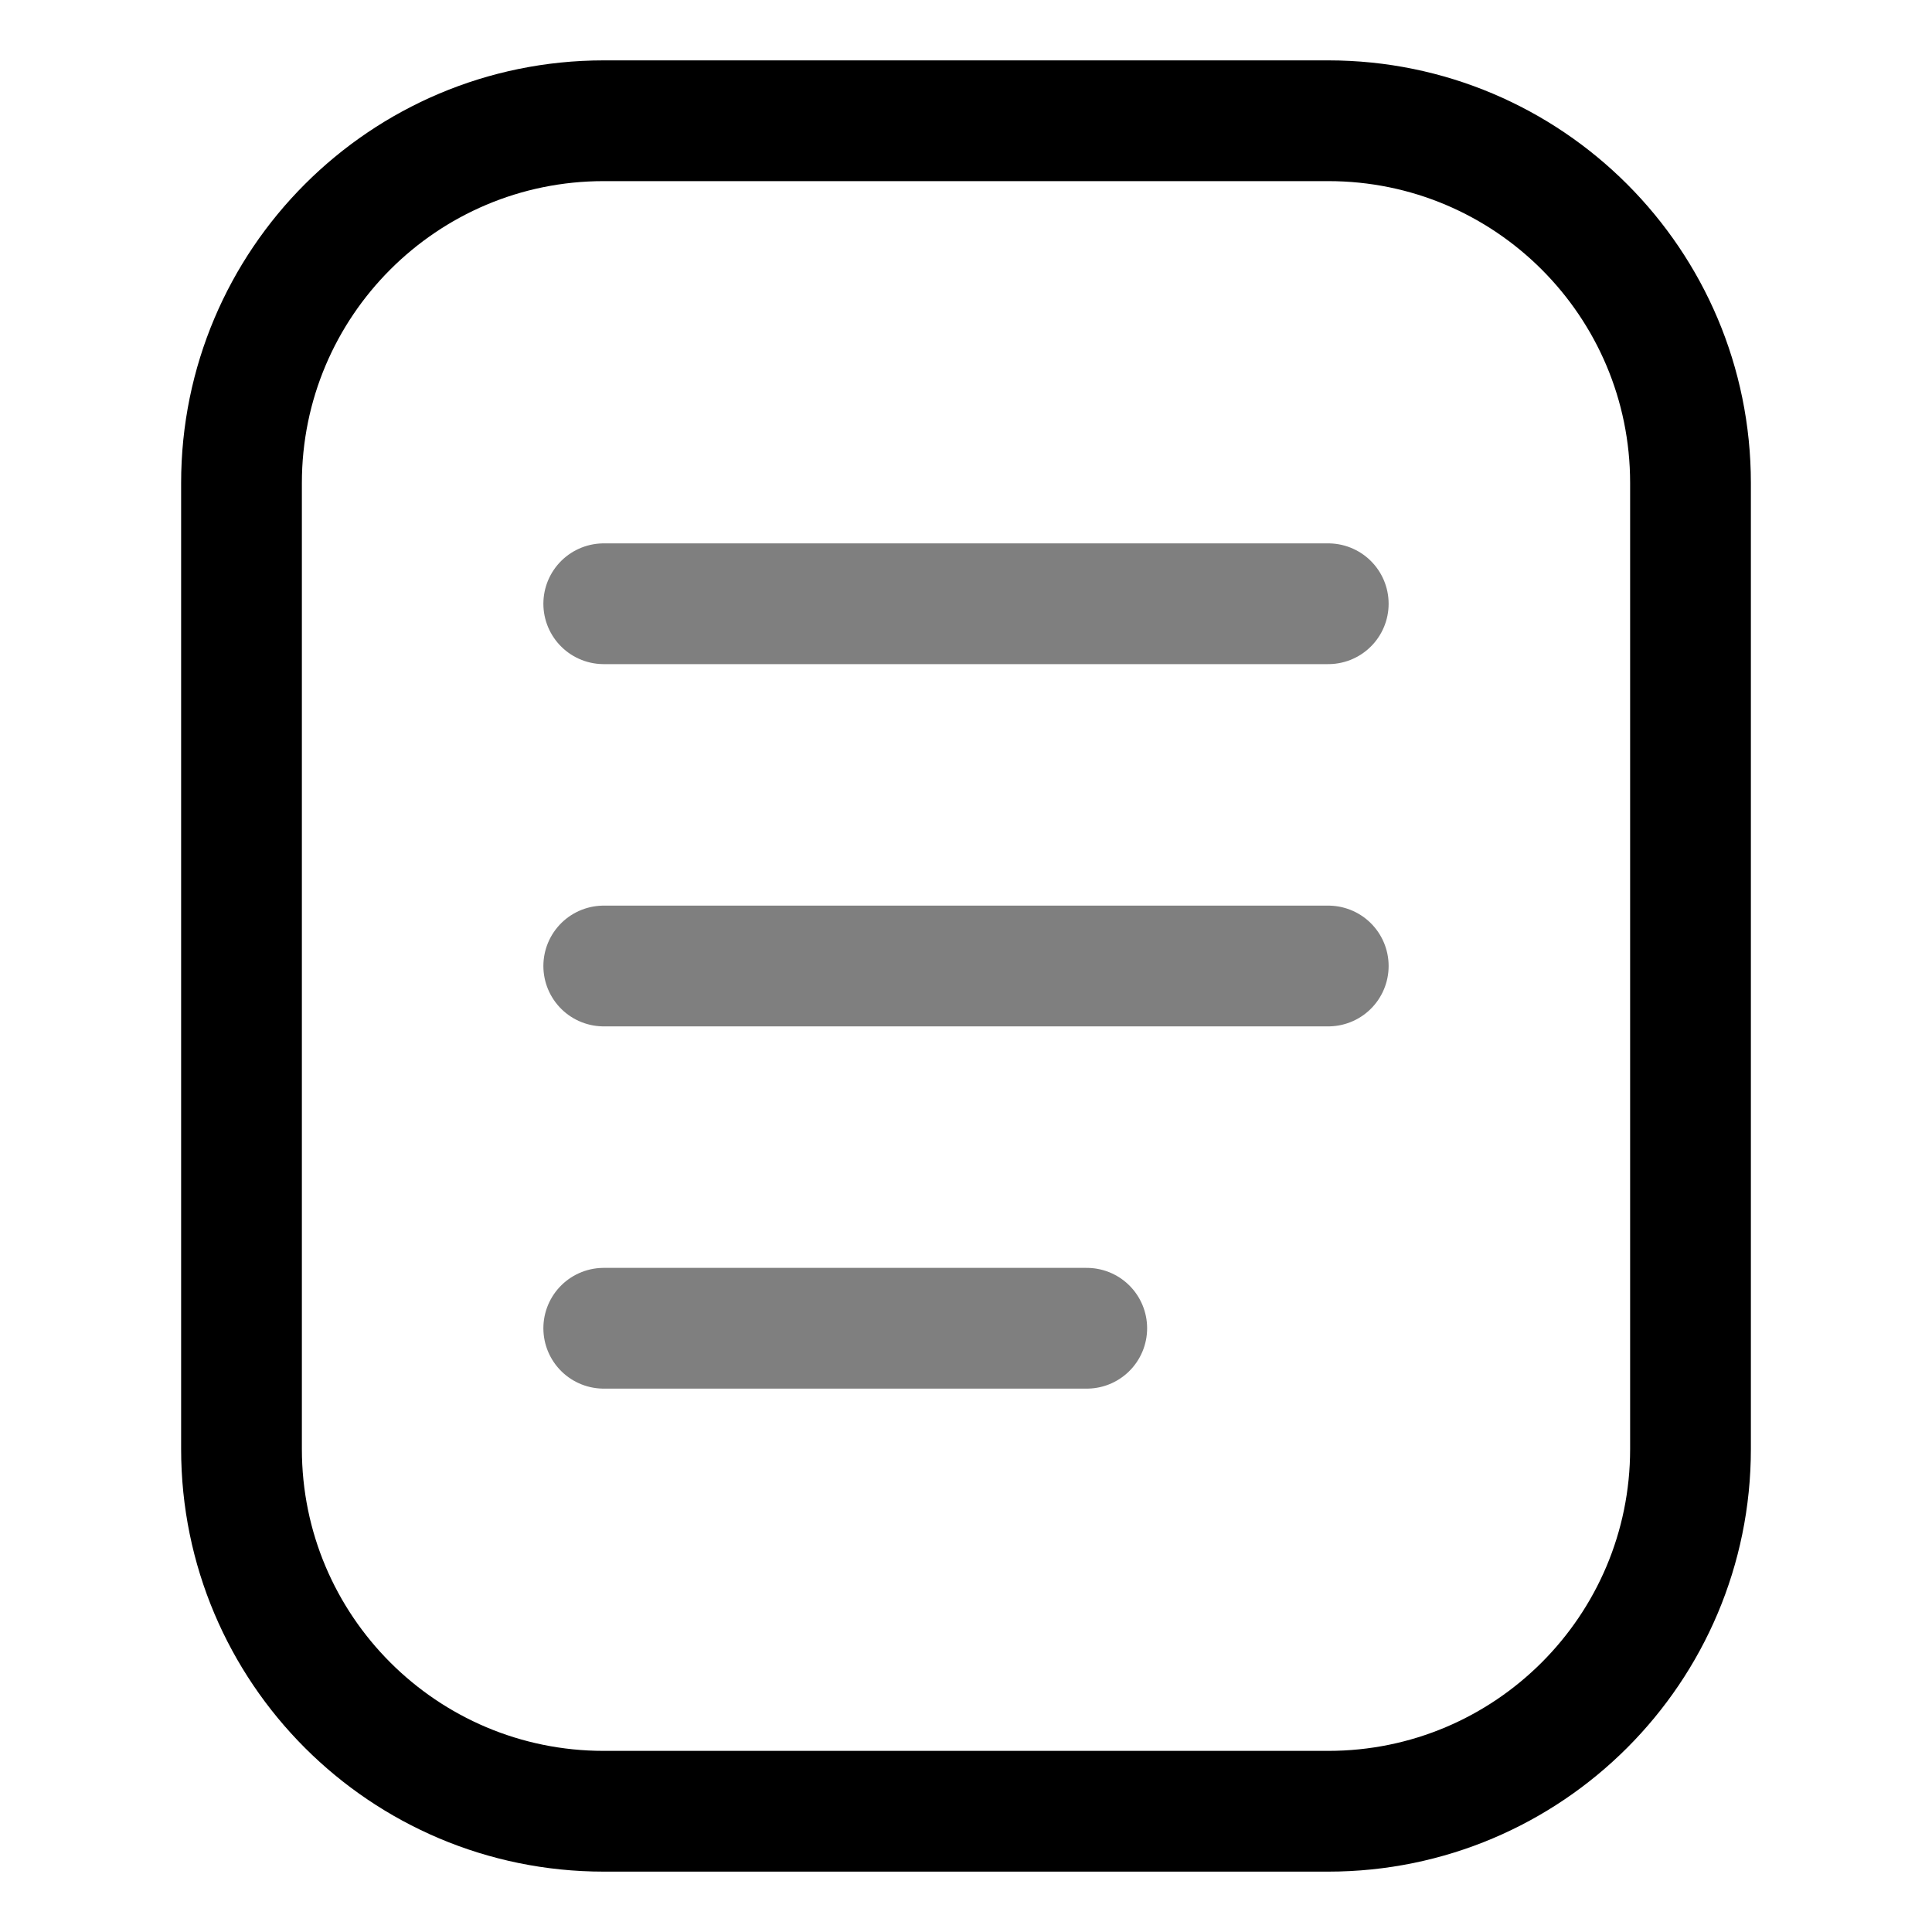
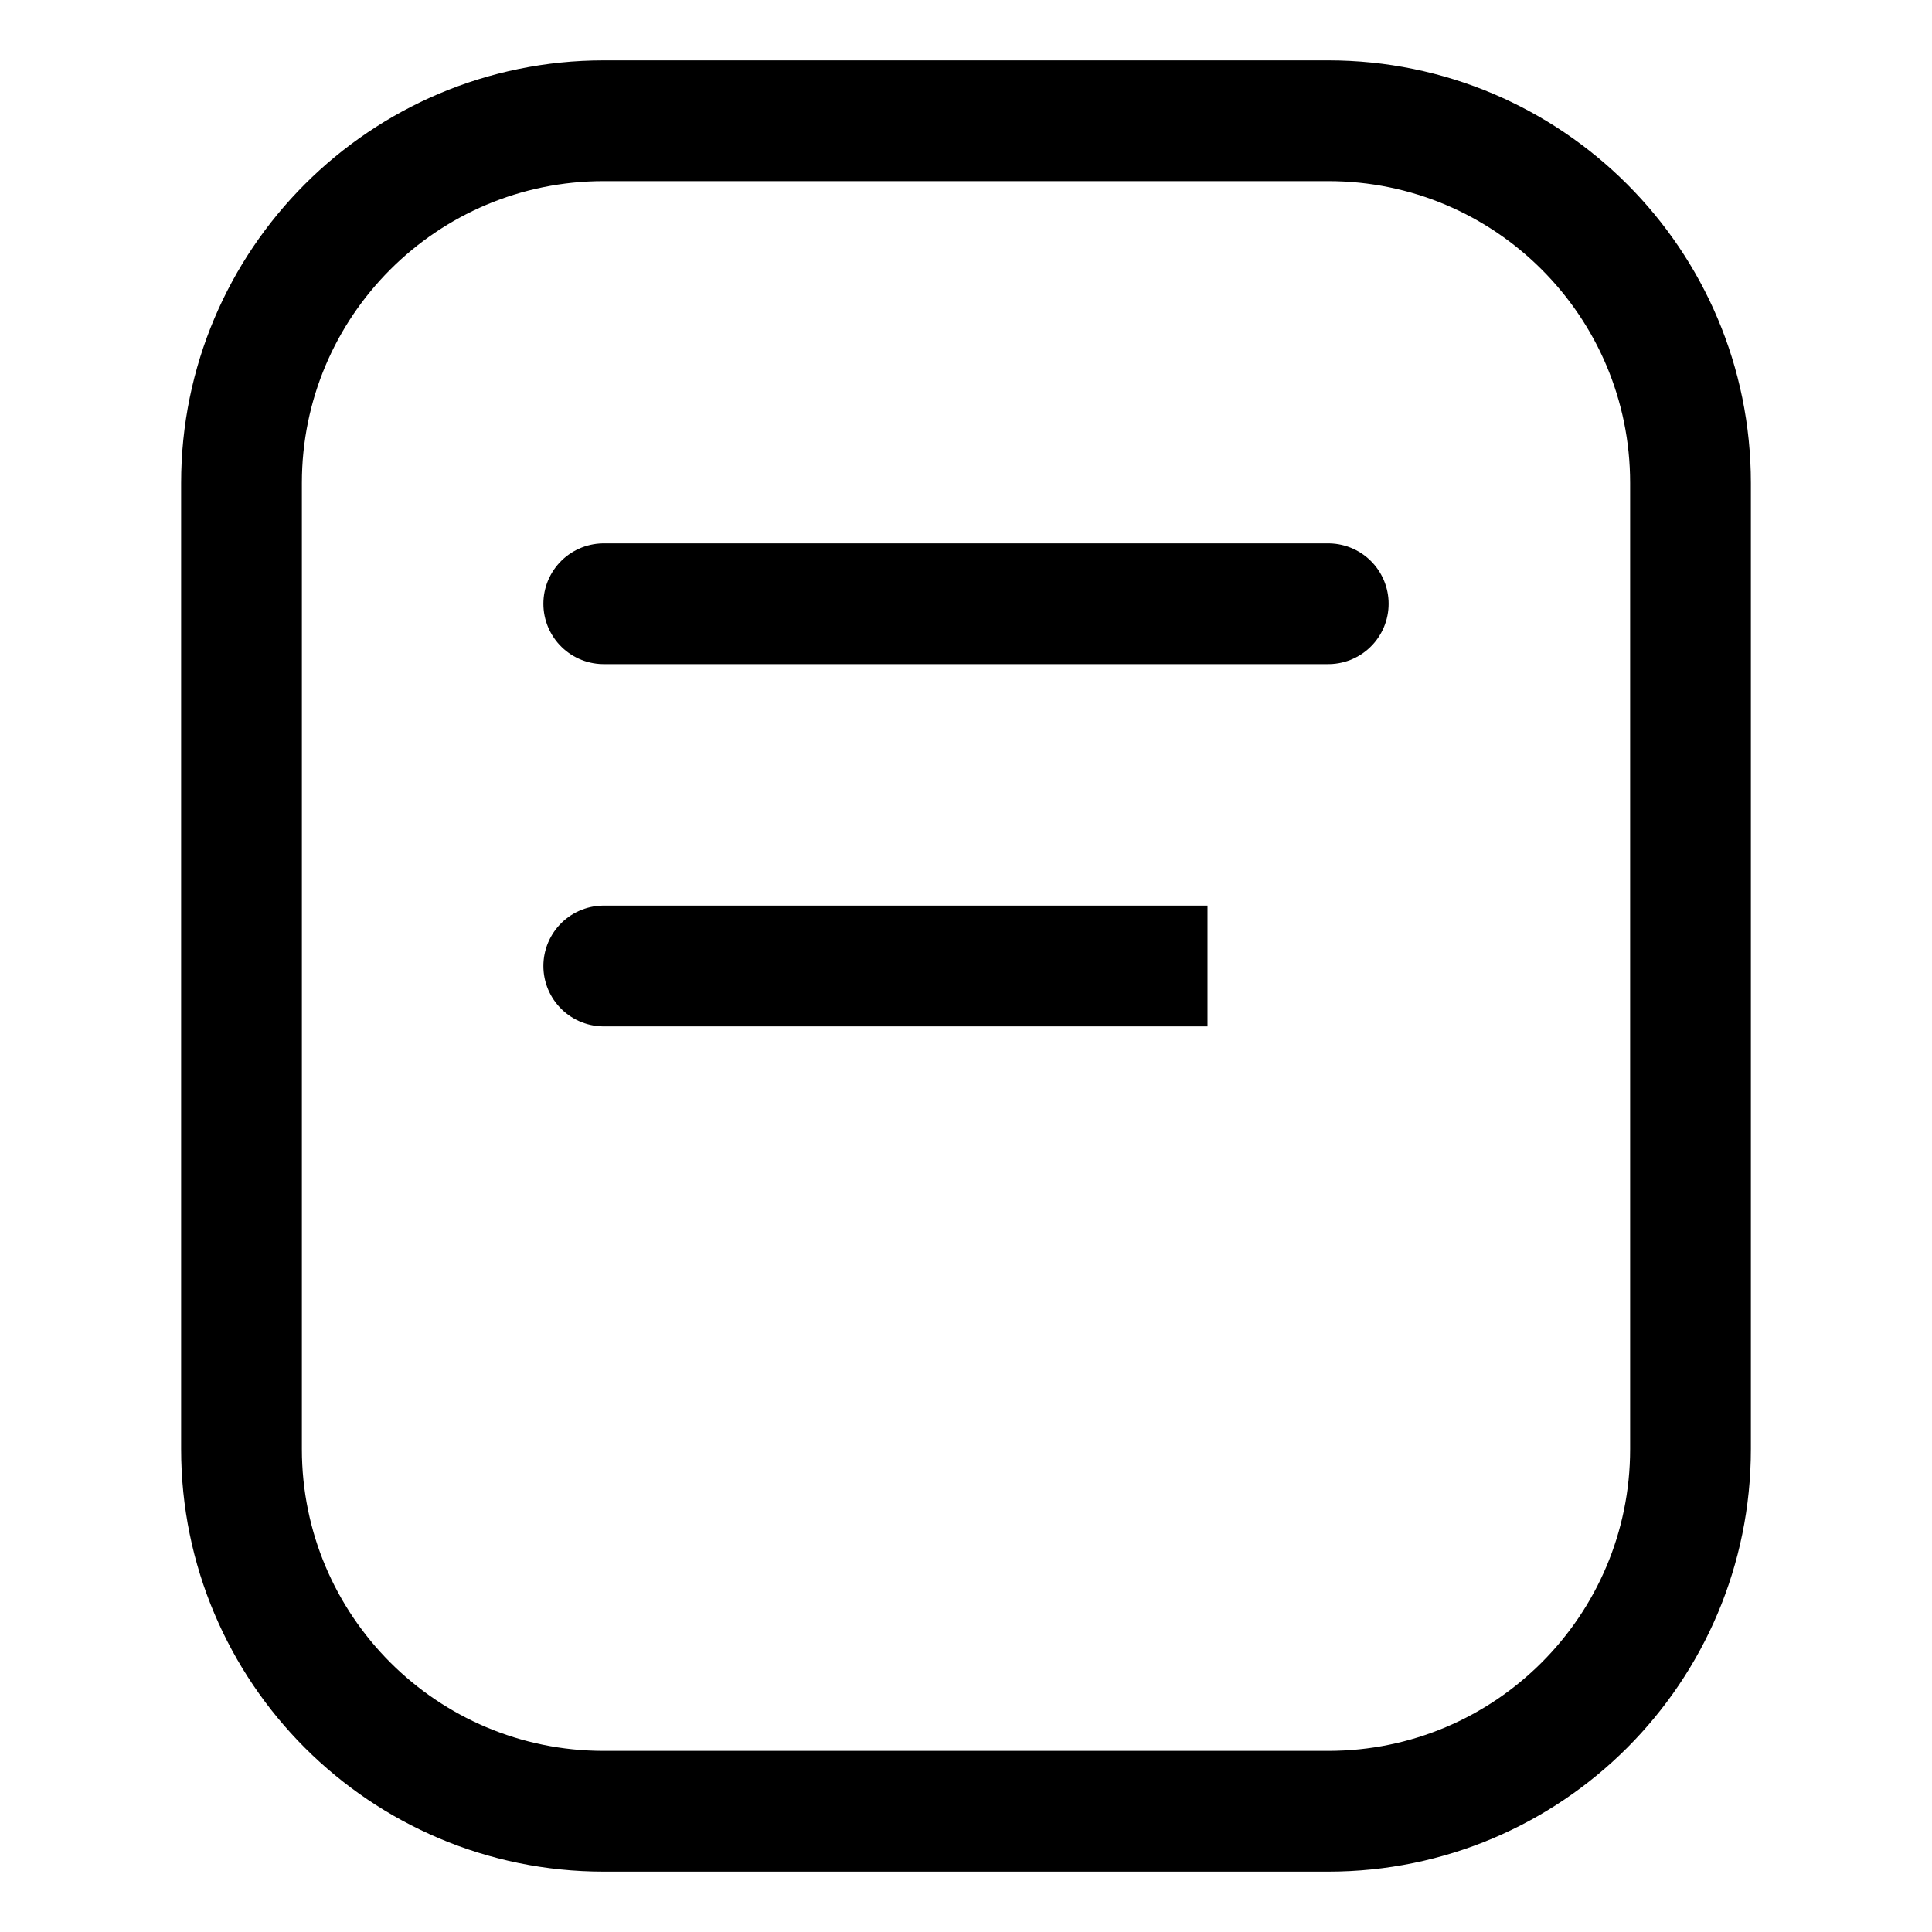
<svg xmlns="http://www.w3.org/2000/svg" viewBox="0 0 16 16" fill="none">
  <path d="M2 4C2 2.343 3.343 1 5 1H11C12.657 1 14 2.343 14 4V12C14 13.657 12.657 15 11 15H5C3.343 15 2 13.657 2 12V4Z" stroke="currentColor" stroke-linecap="round" />
-   <path d="M5 5H11M5 8H11M5 11H9" stroke="currentColor" stroke-linecap="round" opacity="0.5" />
+   <path d="M5 5H11M5 8H10H8" stroke="currentColor" stroke-linecap="round" />
</svg>
